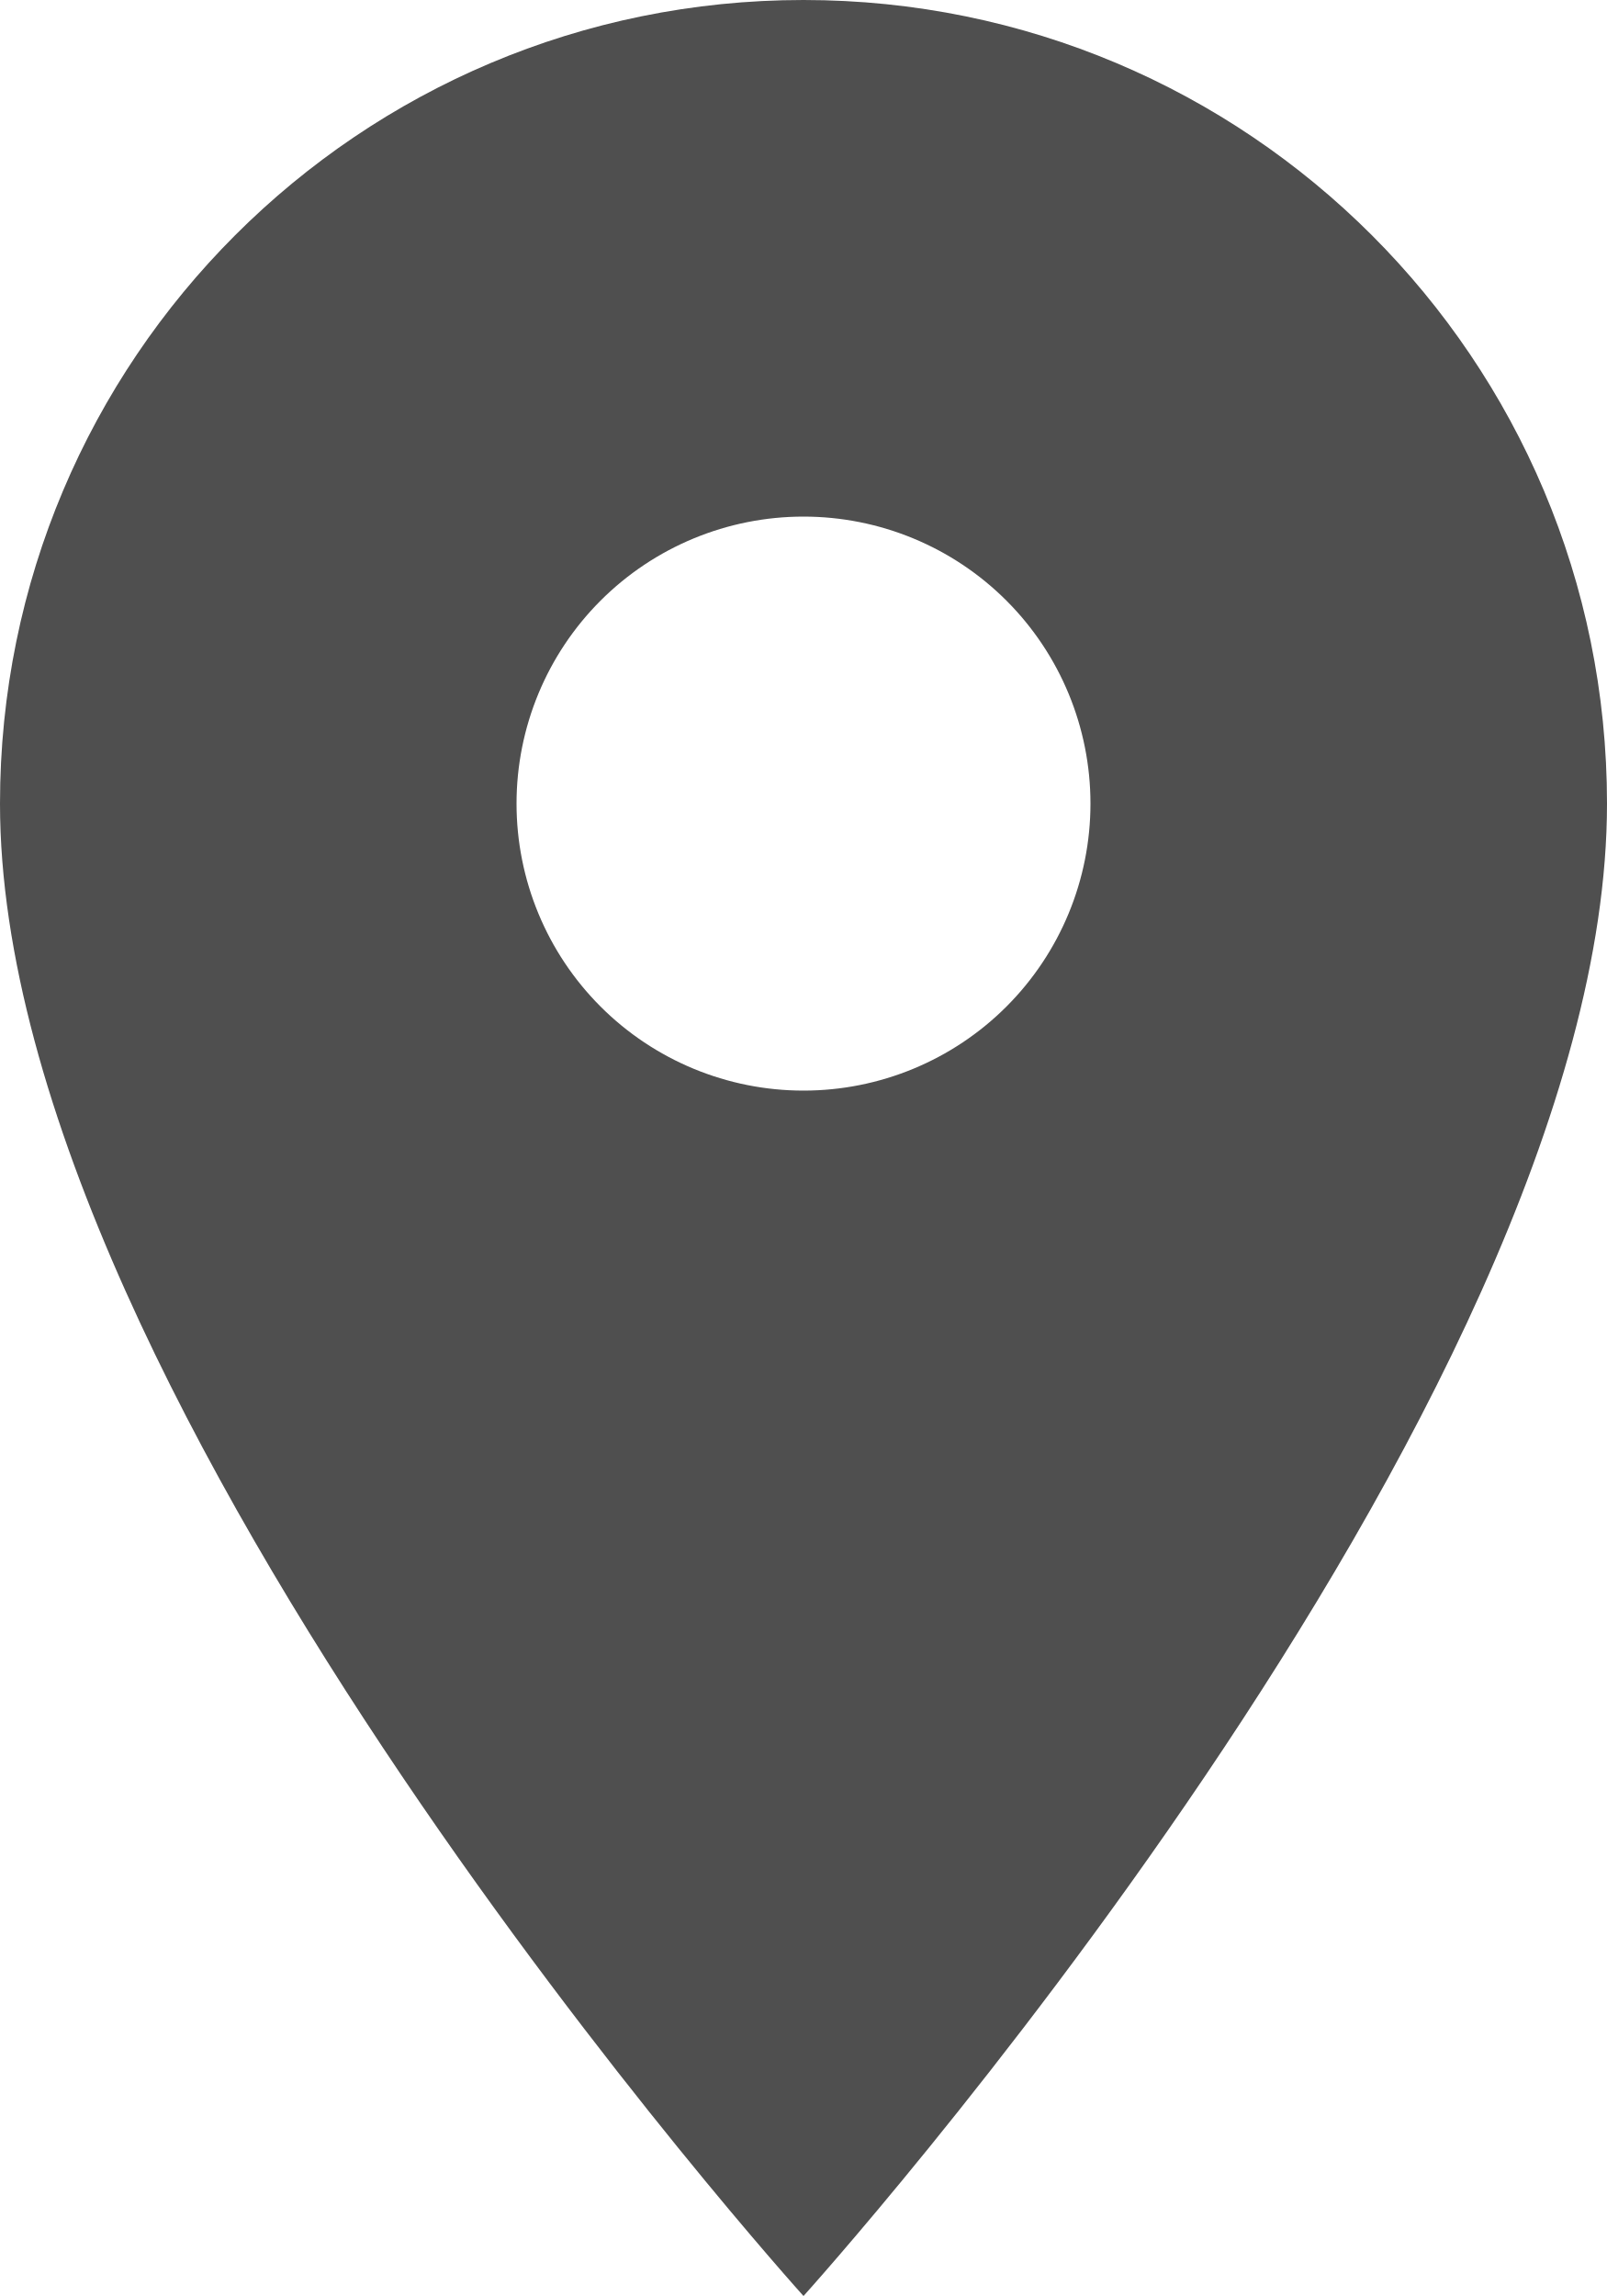
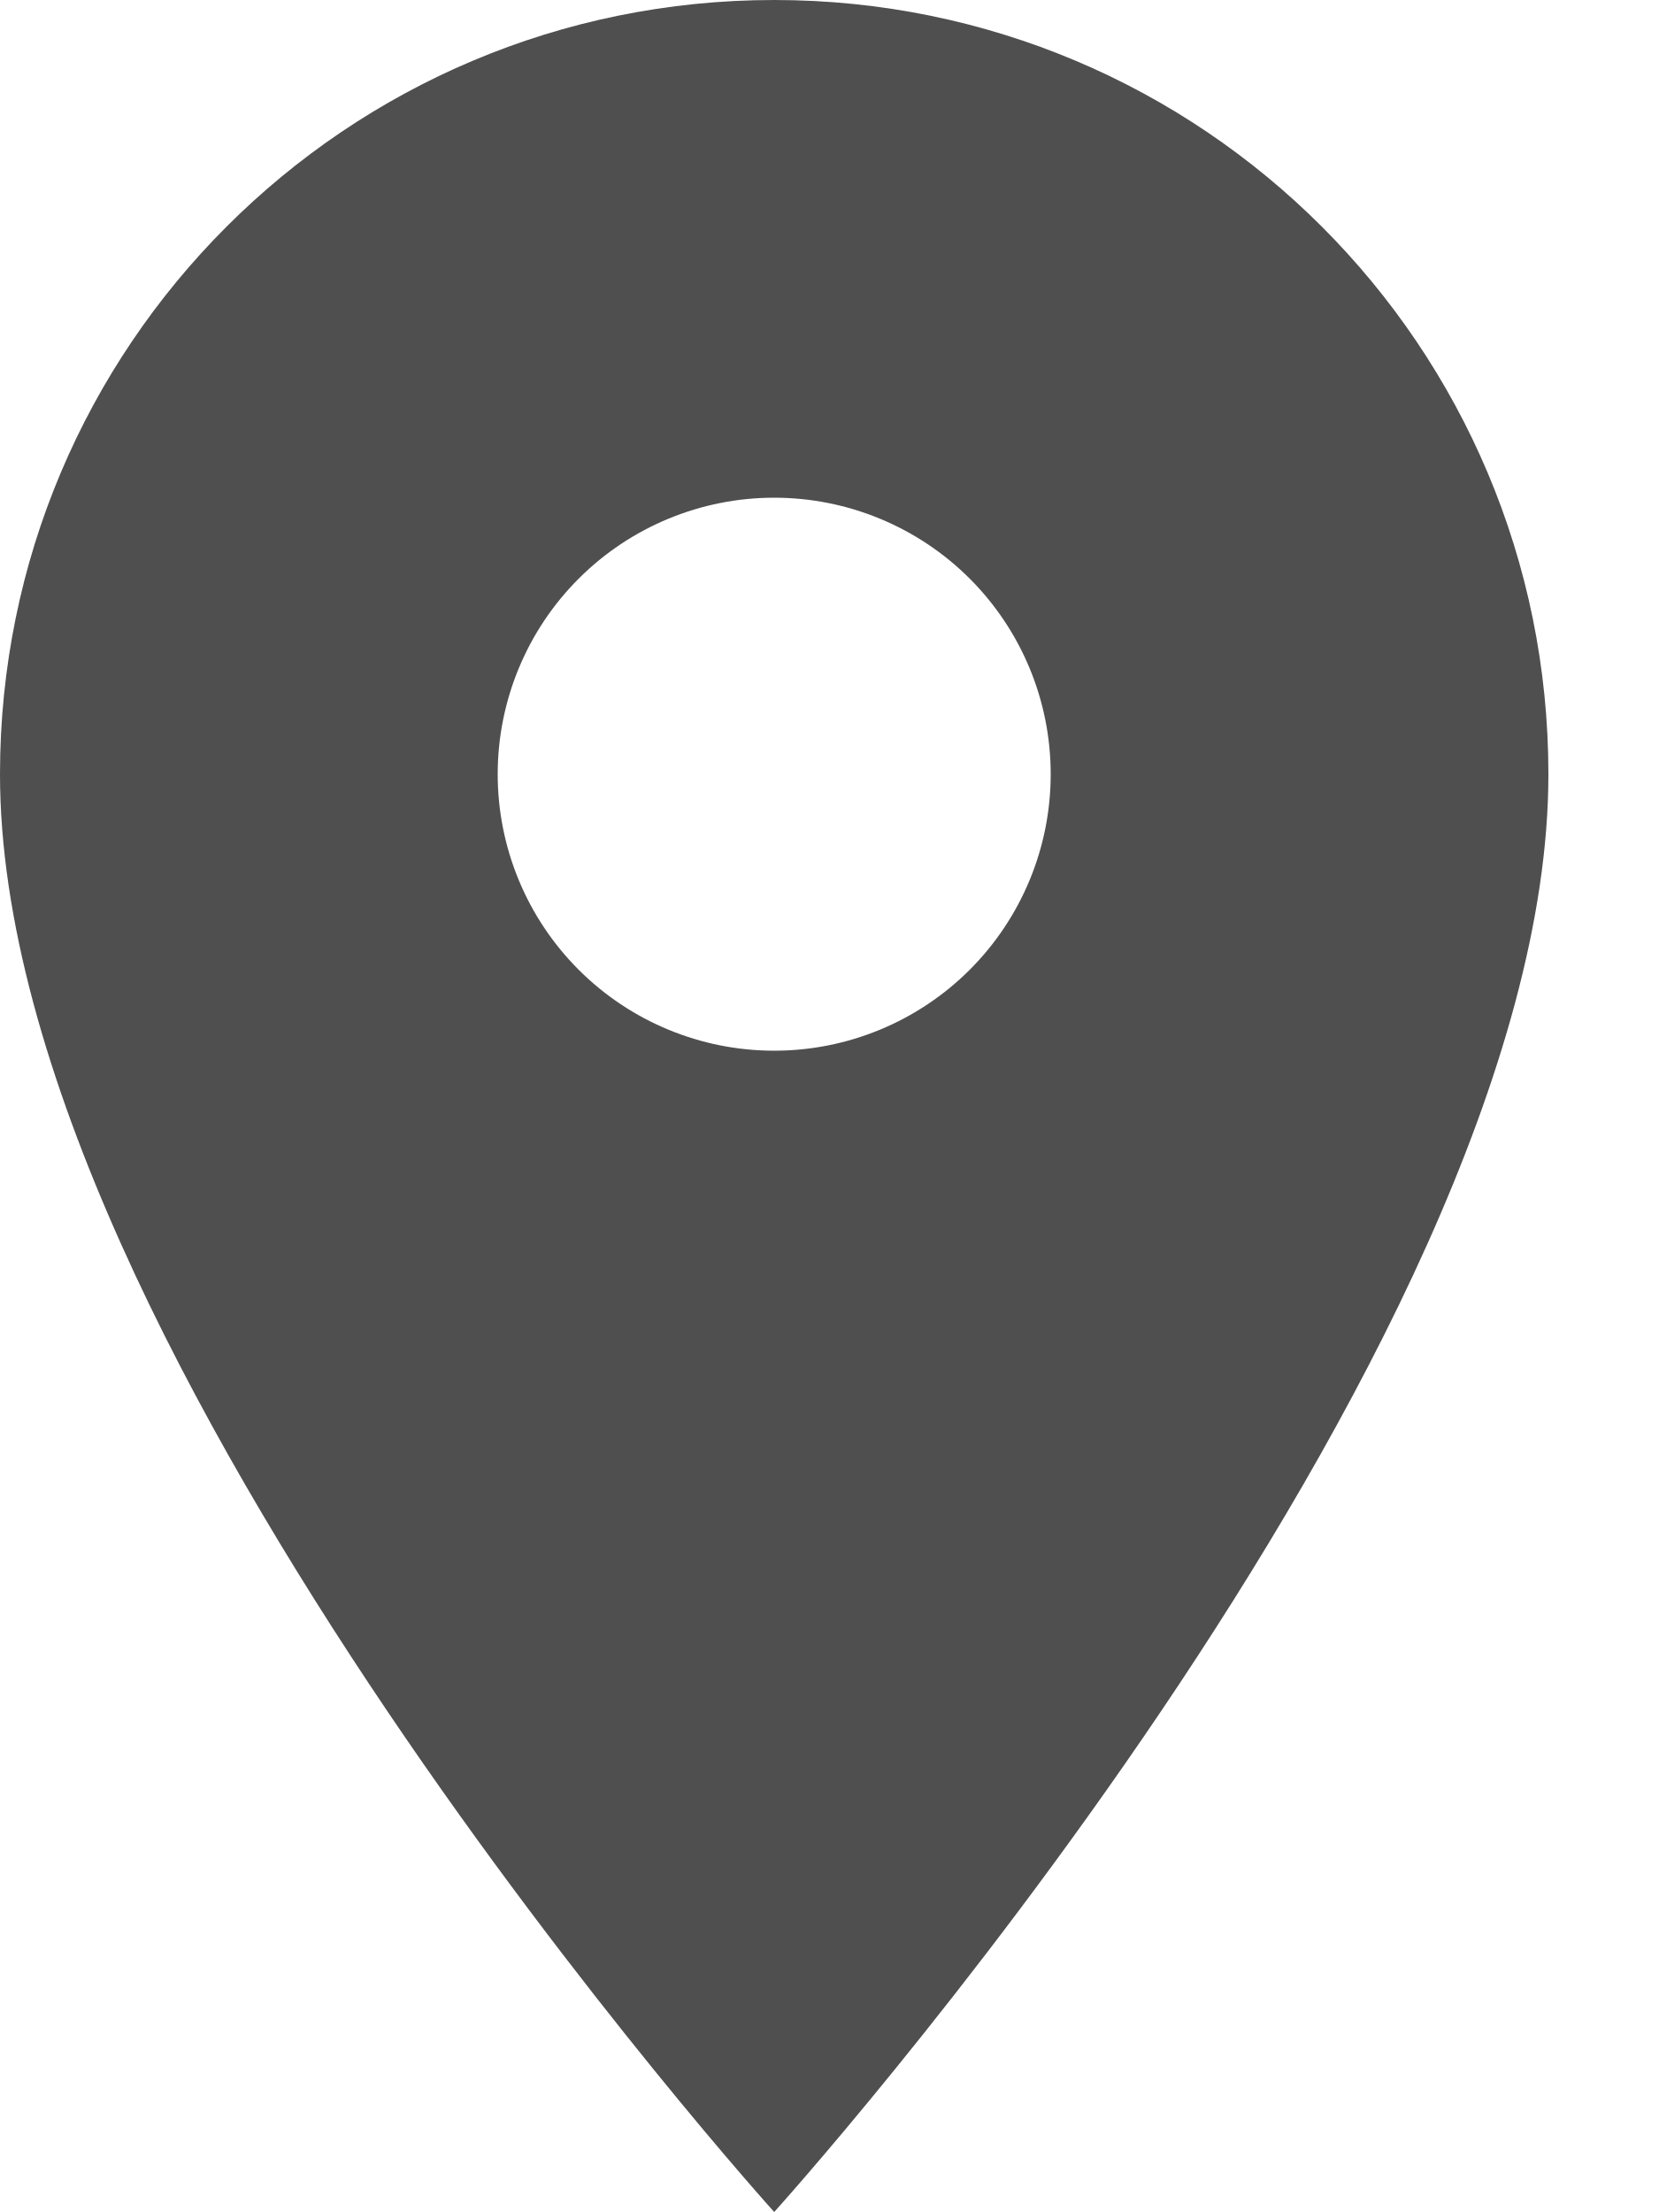
- <svg xmlns="http://www.w3.org/2000/svg" width="14" height="20" viewBox="0 0 14 20" fill="none">
+ <svg xmlns="http://www.w3.org/2000/svg" viewBox="0 0 15 20" fill="none">
  <path d="M7 0C3.13 0 0 3.13 0 7C0 12.25 7 20 7 20C7 20 14 12.25 14 7C14 3.13 10.87 0 7 0ZM7 9.5C6.337 9.5 5.701 9.237 5.232 8.768C4.763 8.299 4.5 7.663 4.5 7C4.5 6.337 4.763 5.701 5.232 5.232C5.701 4.763 6.337 4.5 7 4.5C7.663 4.5 8.299 4.763 8.768 5.232C9.237 5.701 9.5 6.337 9.5 7C9.5 7.663 9.237 8.299 8.768 8.768C8.299 9.237 7.663 9.5 7 9.5Z" fill="#4F4F4F" />
</svg>
